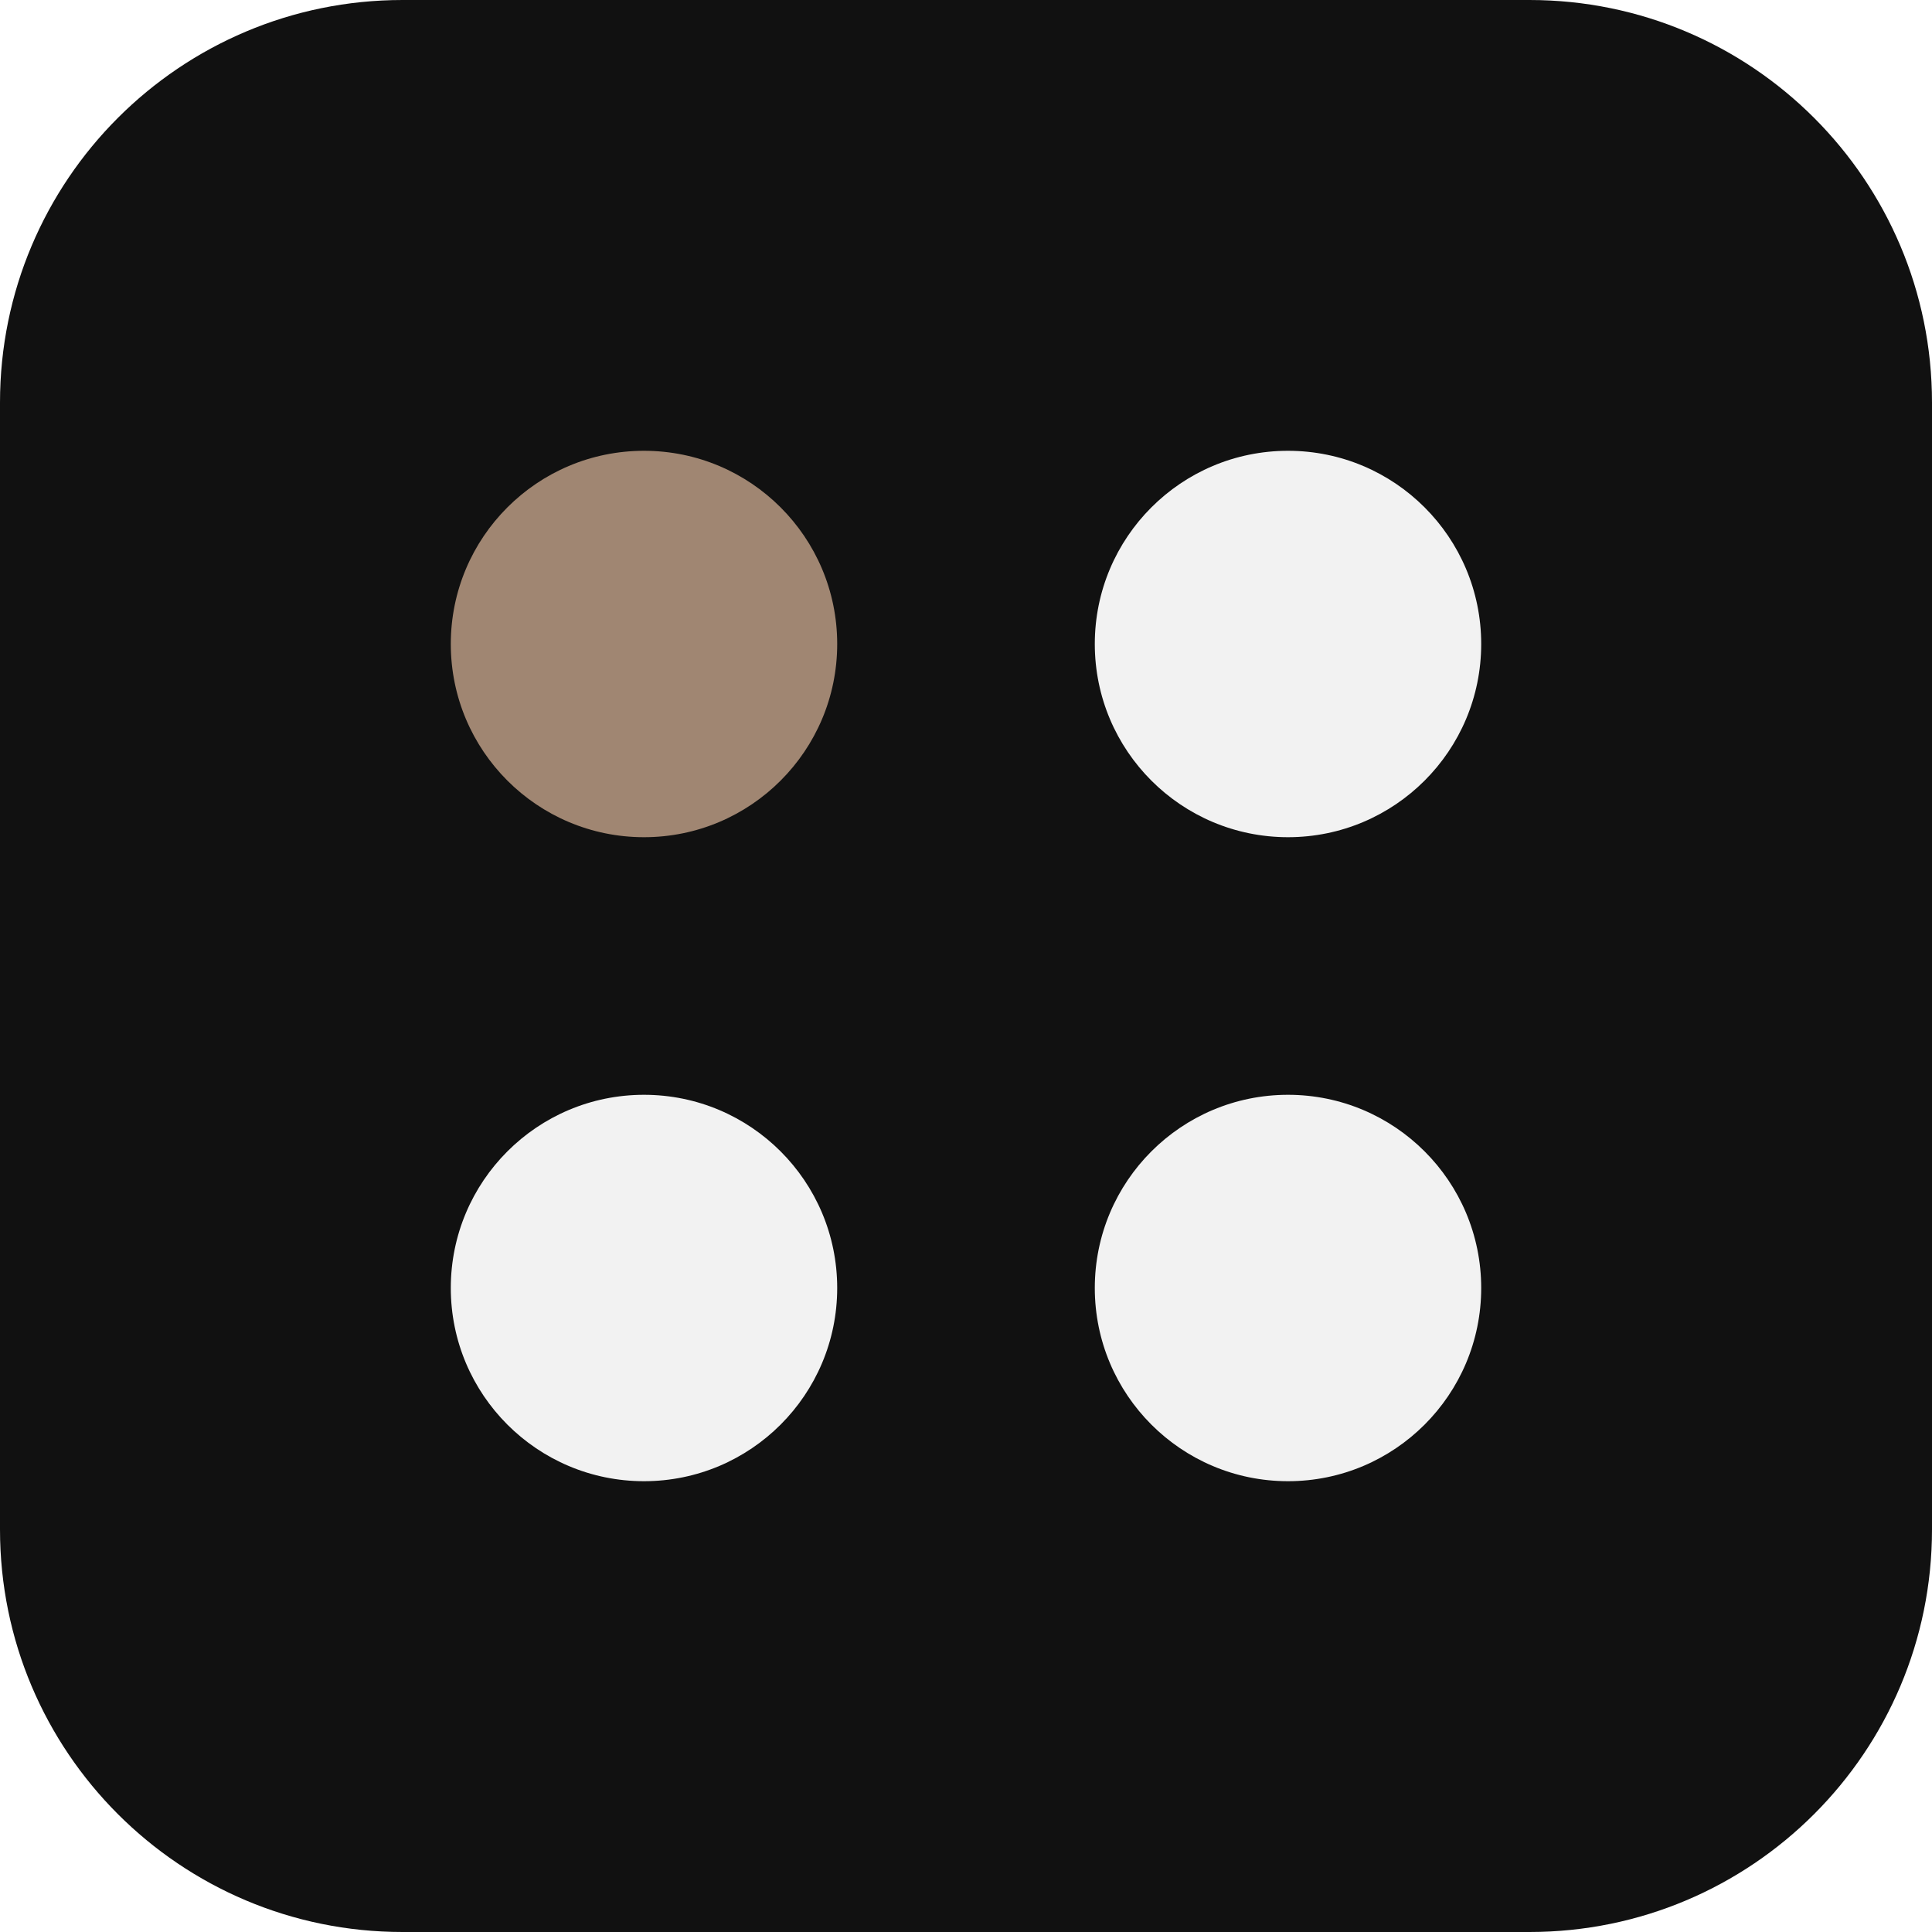
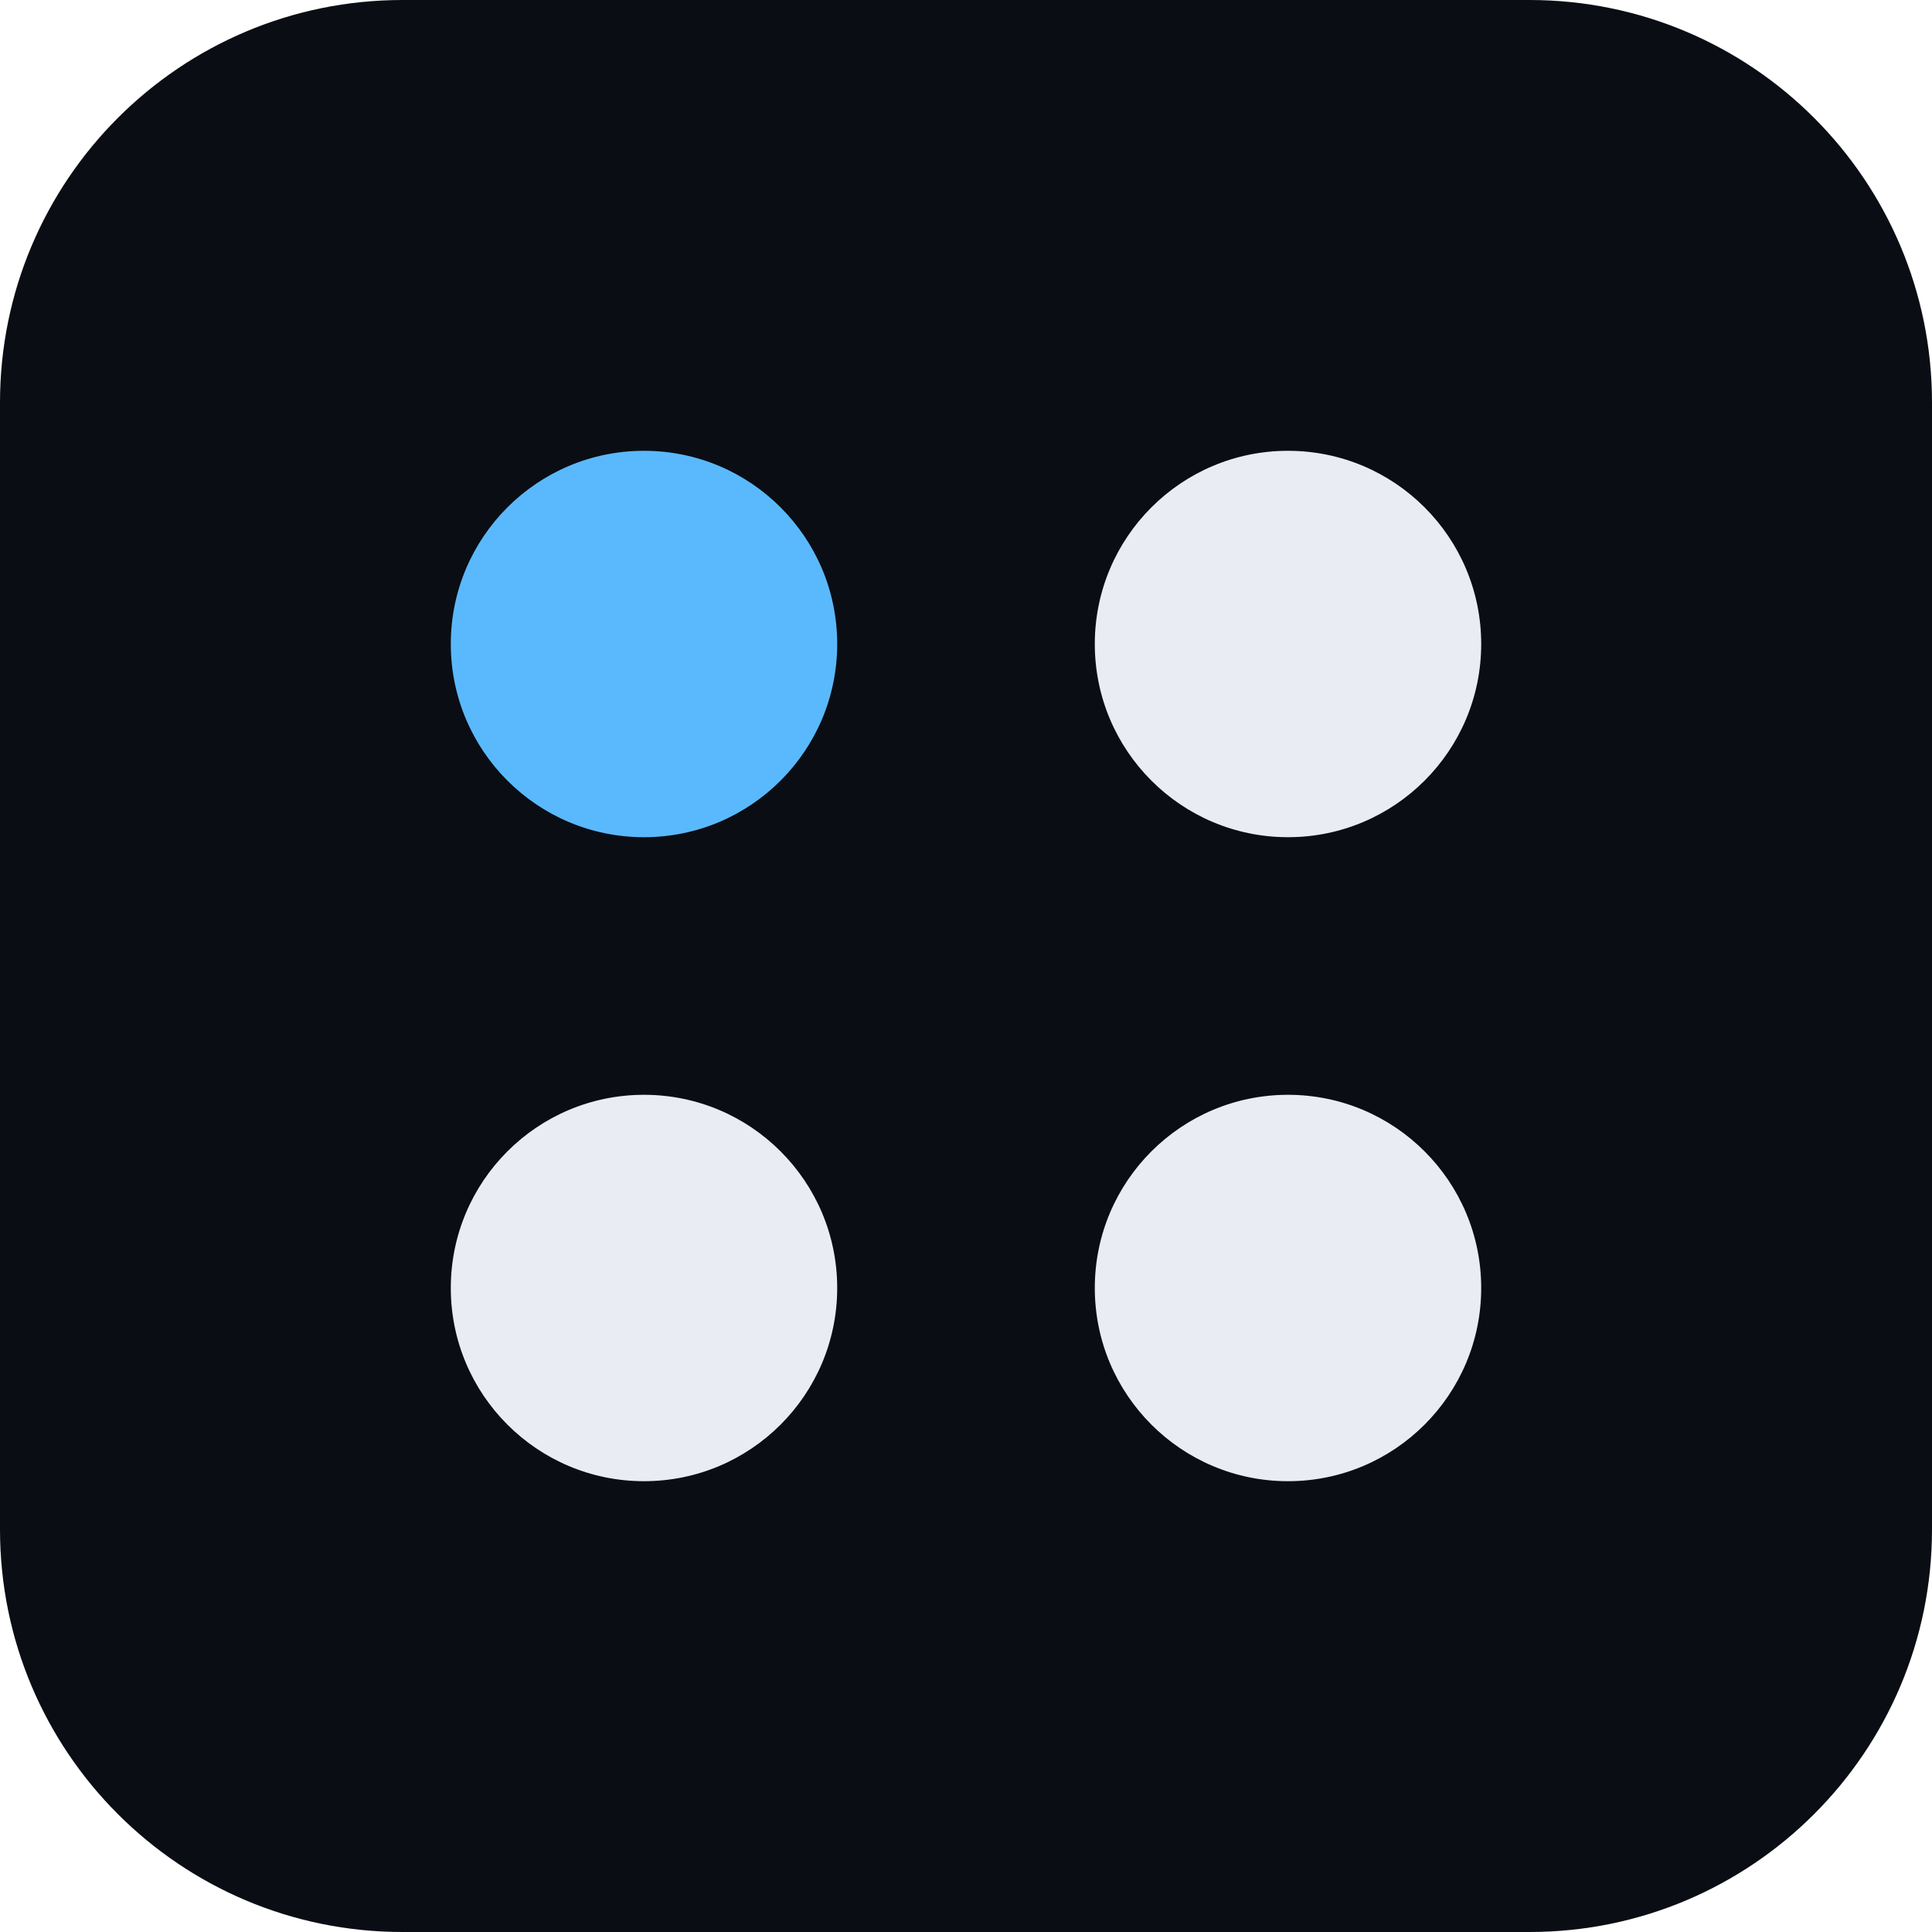
<svg xmlns="http://www.w3.org/2000/svg" viewBox="0 0 24 24">
-   <rect width="24" height="24" rx="5" fill="#111" />
-   <circle cx="8" cy="8" r="2.4" fill="#a08672" />
-   <circle cx="16" cy="8" r="2.4" fill="#f2f2f2" />
-   <circle cx="8" cy="16" r="2.4" fill="#f2f2f2" />
-   <circle cx="16" cy="16" r="2.4" fill="#f2f2f2" />
+   <rect width="24" height="24" rx="5" fill="#0a0d14" />
+   <circle cx="8" cy="8" r="2.4" fill="#5ab9fc" />
+   <circle cx="16" cy="8" r="2.4" fill="#e9edf3" />
+   <circle cx="8" cy="16" r="2.4" fill="#e9edf3" />
+   <circle cx="16" cy="16" r="2.4" fill="#e9edf3" />
</svg>
